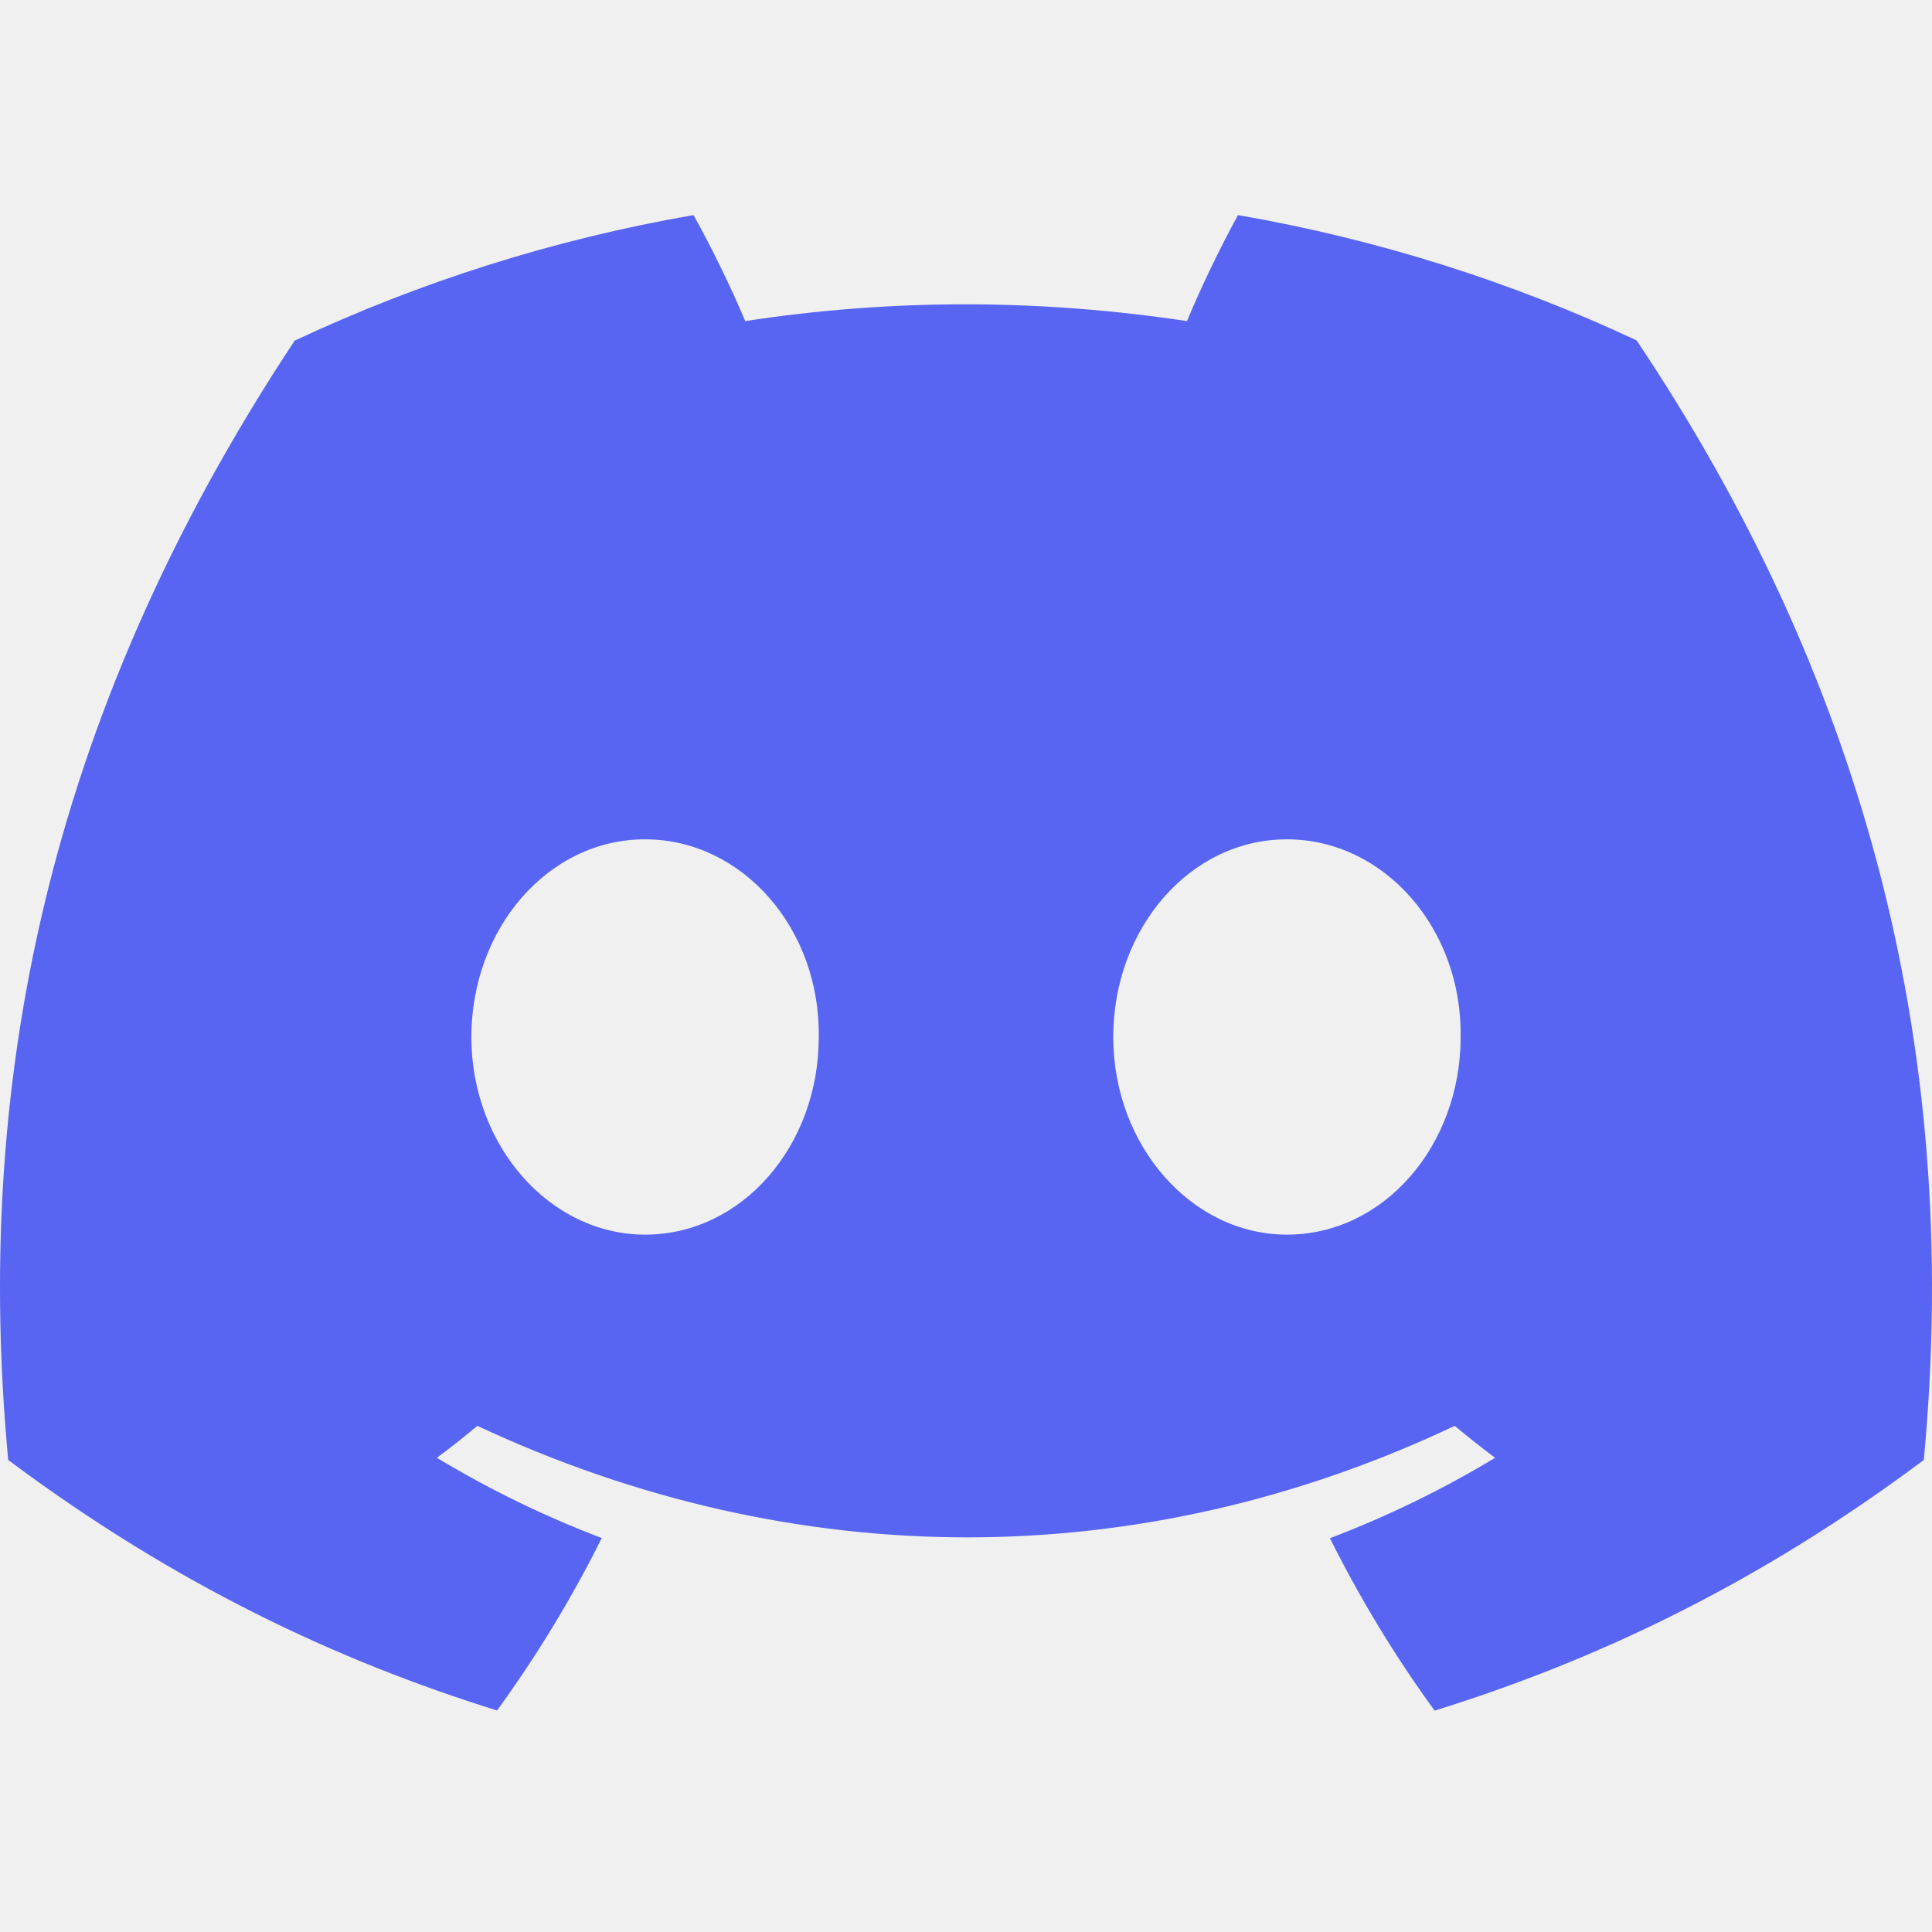
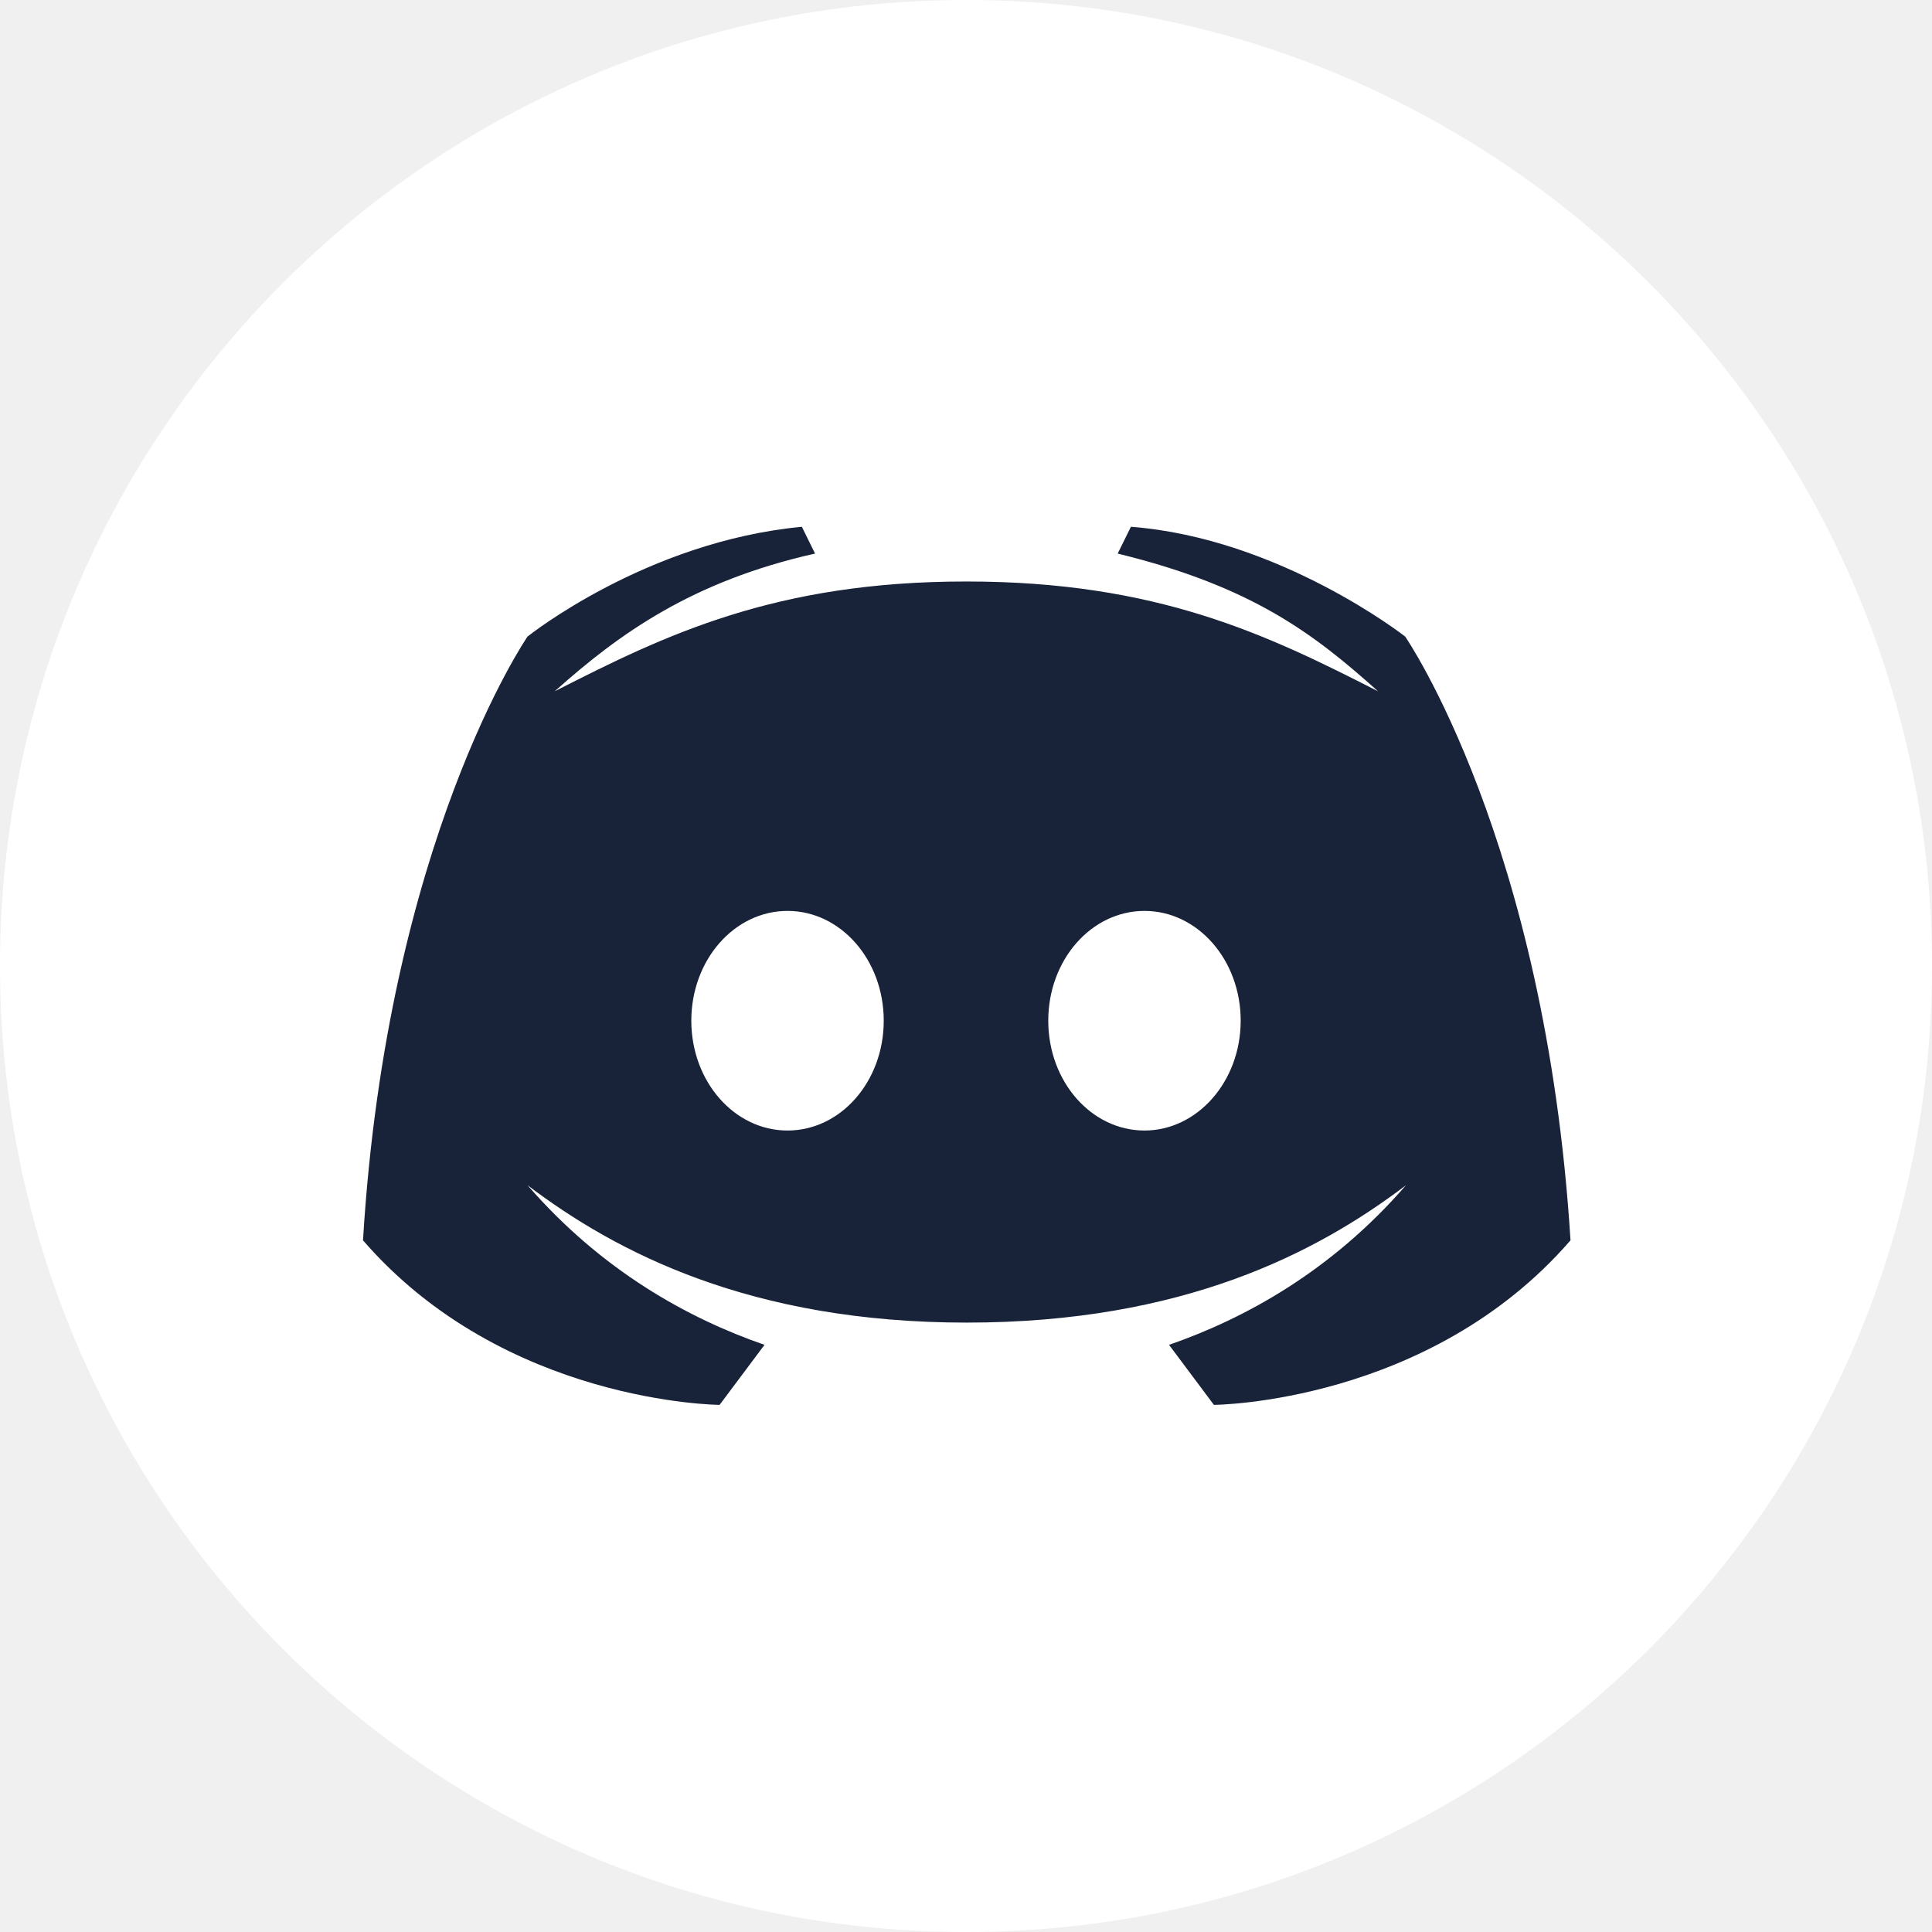
- <svg xmlns="http://www.w3.org/2000/svg" width="800px" height="800px" viewBox="0 -28.5 256 256" version="1.1" preserveAspectRatio="xMidYMid">
-   <g>
-     <path d="M216.856,16.597 C200.285,8.843 182.566,3.208 164.042,0 C161.767,4.113 159.109,9.645 157.276,14.046 C137.584,11.085 118.073,11.085 98.743,14.046 C96.911,9.645 94.193,4.113 91.897,0 C73.353,3.208 55.613,8.864 39.042,16.638 C5.618,67.147 -3.443,116.401 1.087,164.956 C23.256,181.511 44.74,191.568 65.862,198.149 C71.077,190.971 75.728,183.341 79.735,175.3 C72.104,172.401 64.795,168.822 57.889,164.668 C59.721,163.311 61.513,161.891 63.245,160.431 C105.367,180.133 151.135,180.133 192.755,160.431 C194.506,161.891 196.298,163.311 198.11,164.668 C191.184,168.843 183.855,172.421 176.224,175.321 C180.23,183.341 184.862,190.992 190.097,198.169 C211.239,191.588 232.743,181.532 254.912,164.956 C260.228,108.668 245.831,59.866 216.856,16.597 Z M85.474,135.095 C72.829,135.095 62.459,123.29 62.459,108.915 C62.459,94.54 72.608,82.715 85.474,82.715 C98.341,82.715 108.71,94.519 108.489,108.915 C108.509,123.29 98.341,135.095 85.474,135.095 Z M170.525,135.095 C157.88,135.095 147.511,123.29 147.511,108.915 C147.511,94.54 157.659,82.715 170.525,82.715 C183.392,82.715 193.761,94.519 193.54,108.915 C193.54,123.29 183.392,135.095 170.525,135.095 Z" fill="#5865F2" fill-rule="nonzero">
- 
- </path>
+ <svg xmlns="http://www.w3.org/2000/svg" width="45" height="45" viewBox="0 0 45 45" fill="none">
+   <g clip-path="url(#clip0_320_90)">
+     <path d="M22.5 45C34.926 45 45 34.926 45 22.5C45 10.074 34.926 0 22.5 0C10.074 0 0 10.074 0 22.5C0 34.926 10.074 45 22.5 45Z" fill="white" />
+     <path d="M32.73 14.827C32.73 14.827 29.804 12.533 26.341 12.27L26.033 12.894C29.162 13.658 30.595 14.757 32.098 16.102C29.514 14.783 26.956 13.544 22.509 13.544C18.061 13.544 15.504 14.783 12.92 16.102C14.423 14.757 16.128 13.535 18.984 12.894L18.677 12.27C15.047 12.612 12.287 14.827 12.287 14.827C12.287 14.827 9.018 19.573 8.455 28.89C11.751 32.695 16.761 32.722 16.761 32.722L17.807 31.324C16.031 30.709 14.019 29.602 12.287 27.606C14.352 29.171 17.481 30.806 22.518 30.806C27.554 30.806 30.674 29.18 32.748 27.606C31.017 29.602 29.004 30.709 27.229 31.324L28.274 32.722C28.274 32.722 33.284 32.695 36.58 28.89C36 19.573 32.73 14.827 32.73 14.827ZM18.343 26.332C17.104 26.332 16.102 25.189 16.102 23.774C16.102 22.359 17.104 21.217 18.343 21.217C19.582 21.217 20.584 22.359 20.584 23.774C20.584 25.189 19.582 26.332 18.343 26.332ZM26.657 26.332C25.418 26.332 24.416 25.189 24.416 23.774C24.416 22.359 25.418 21.217 26.657 21.217C27.896 21.217 28.898 22.359 28.898 23.774C28.898 25.189 27.888 26.332 26.657 26.332Z" fill="#182339" />
  </g>
+   <defs>
+     <clipPath id="clip0_320_90">
+       <rect width="45" height="45" fill="white" />
+     </clipPath>
+   </defs>
</svg>
